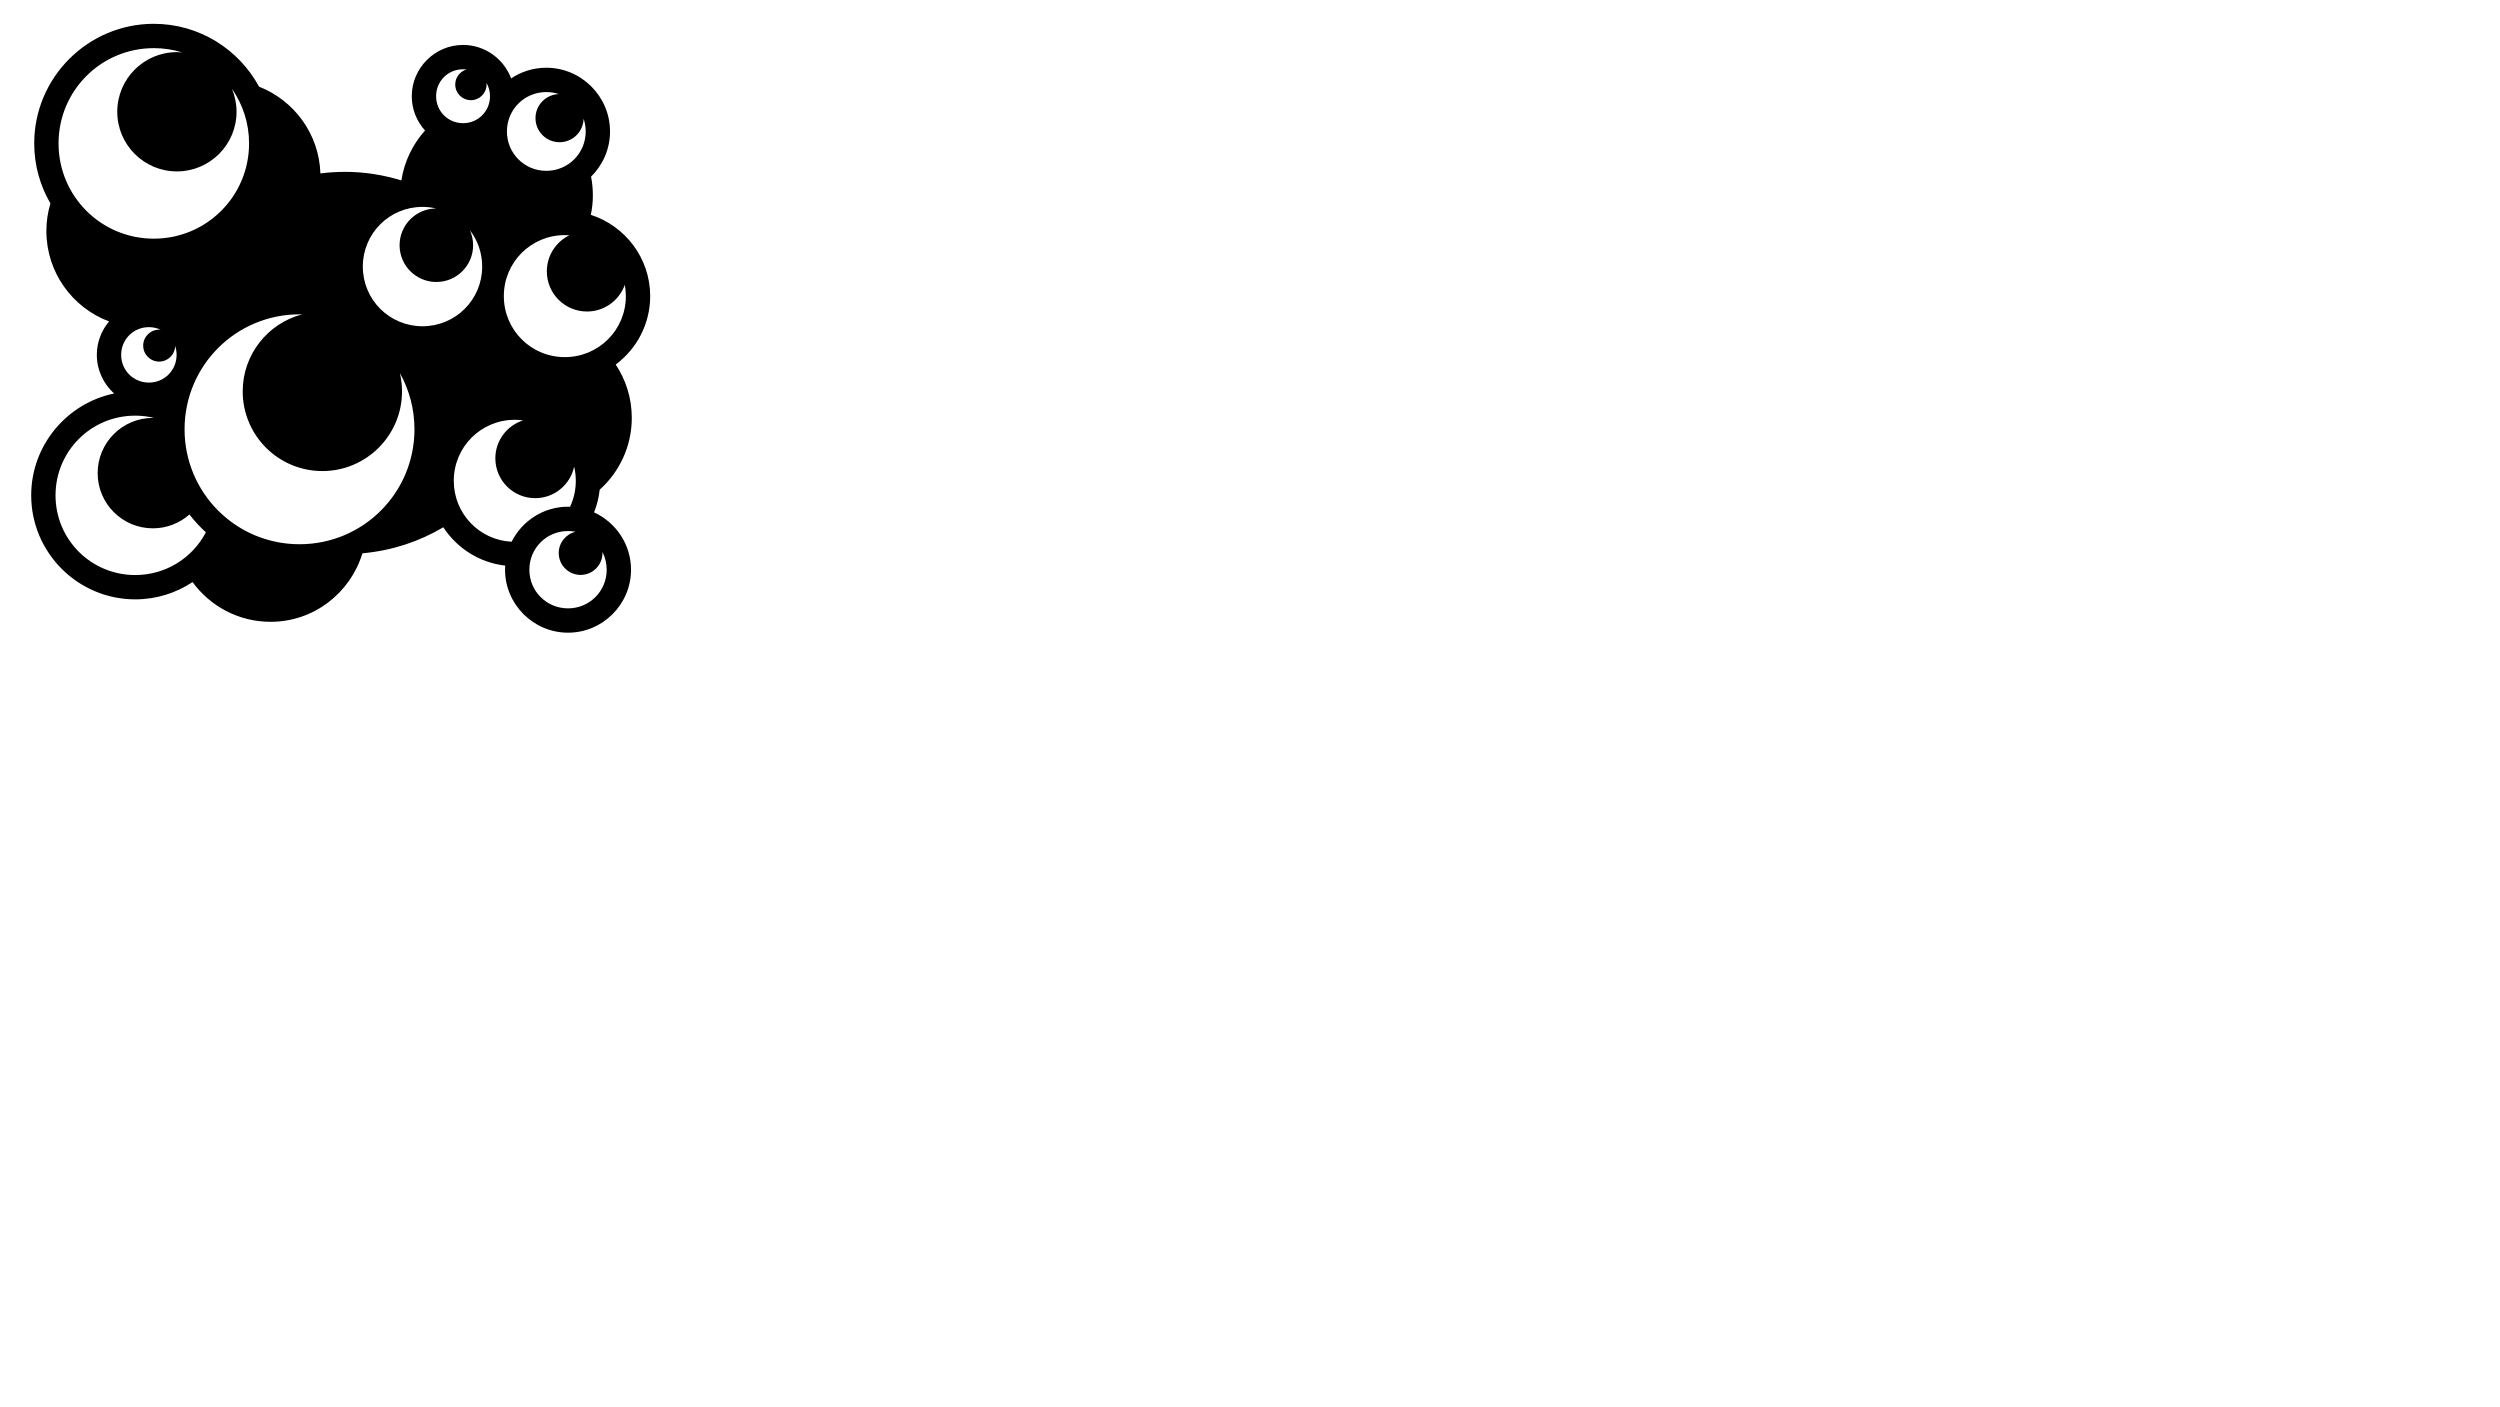
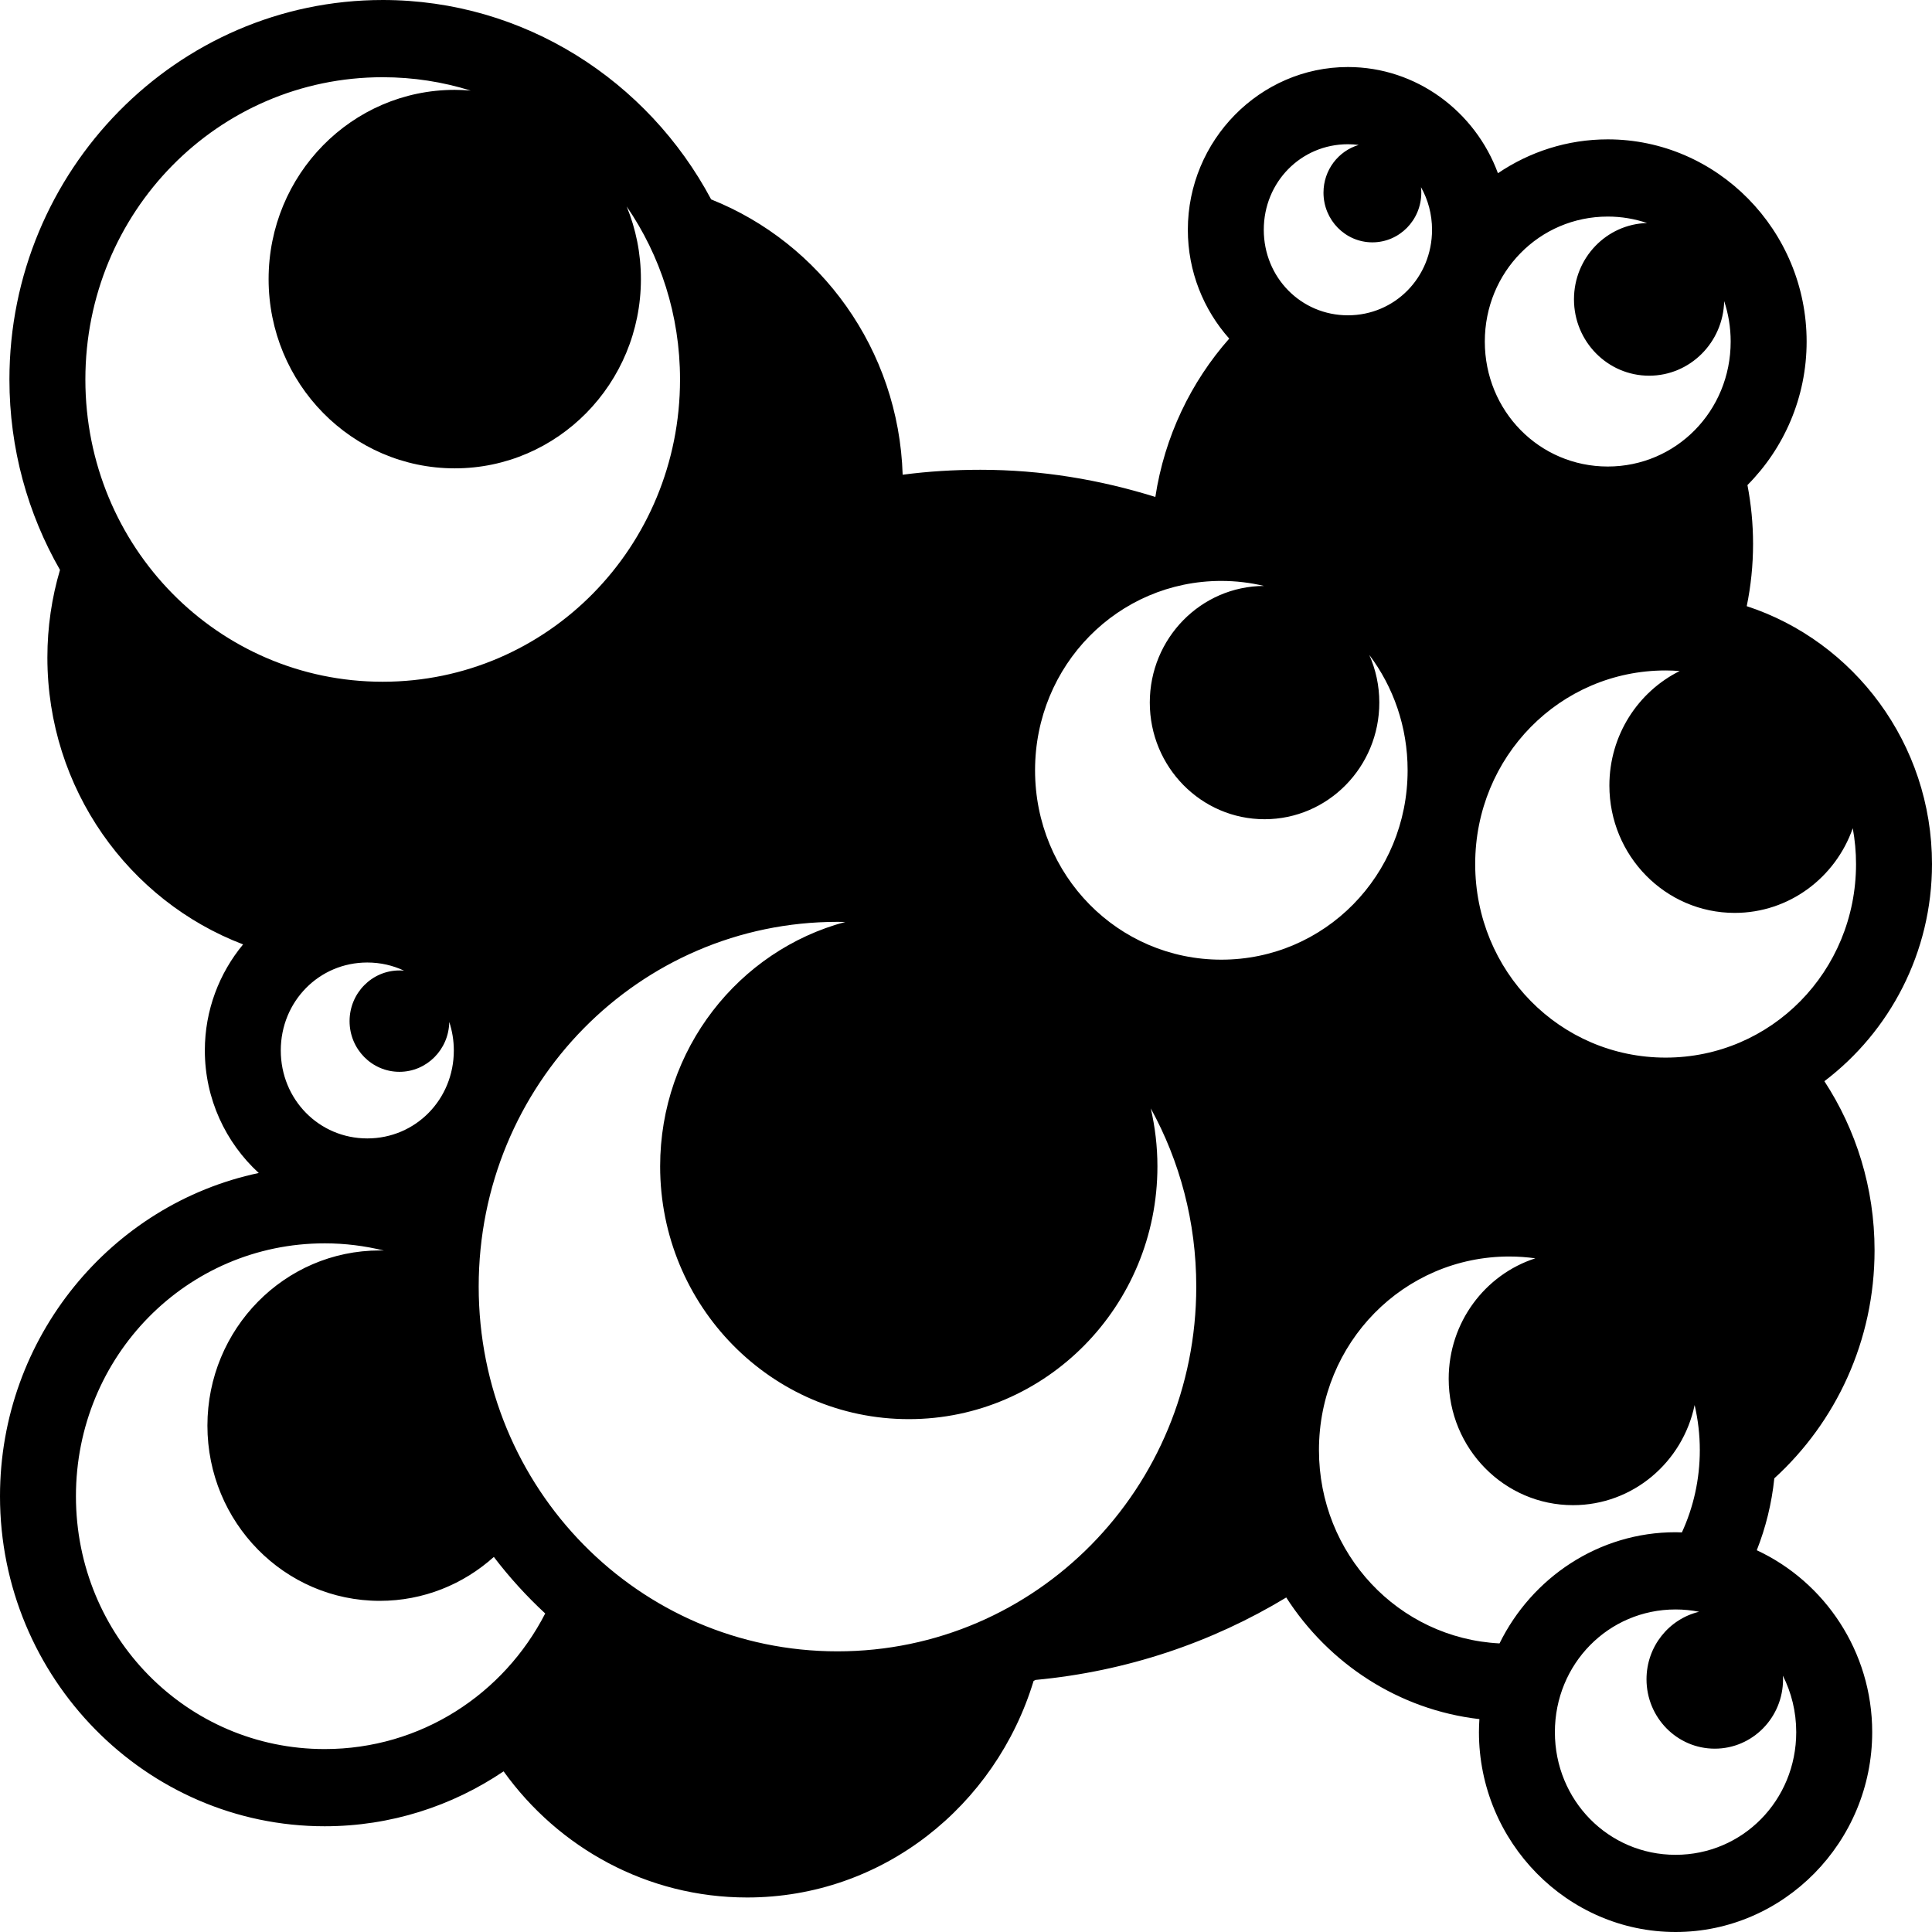
- <svg xmlns="http://www.w3.org/2000/svg" viewBox="0 0 1920 1080">
-   <path d="M118.125 18.285c-50.616 0-91.848 41.234-91.848 91.85 0 16.783 4.538 32.53 12.444 46.09-2.017 6.705-3.103 13.82-3.103 21.203 0 31.782 20.04 58.905 48.158 69.44-5.863 6.96-9.414 15.922-9.414 25.67 0 11.727 5.138 22.323 13.267 29.657-36.275 7.53-63.67 39.773-63.67 78.23 0 44.01 35.88 79.89 79.893 79.89 16.252 0 31.387-4.903 44.025-13.292 13.485 18.495 35.304 30.53 59.928 30.53 33.308 0 61.144-22.157 70.482-52.414.16-.083.323-.16.483-.244 22.43-2.07 43.35-9.045 61.685-19.955 10.443 15.996 27.664 27.192 47.527 29.44-.067 1.042-.113 2.09-.113 3.147 0 26.61 21.773 48.38 48.383 48.38 26.61 0 48.383-21.77 48.383-48.38 0-19.492-11.69-36.377-28.4-44.02 2.197-5.482 3.677-11.32 4.314-17.405 15.134-13.576 24.666-33.272 24.666-55.188 0-15.132-4.552-29.203-12.346-40.937 16.048-11.97 26.48-31.09 26.48-52.563 0-29.132-19.203-53.93-45.587-62.412 1.016-4.86 1.558-9.9 1.558-15.076 0-4.87-.485-9.624-1.382-14.233 8.977-8.883 14.562-21.19 14.562-34.74 0-26.915-22.02-48.937-48.937-48.937-9.968 0-19.263 3.025-27.02 8.197-5.598-14.962-20.073-25.705-36.913-25.705-21.643 0-39.39 17.746-39.39 39.39 0 10.1 3.865 19.347 10.185 26.342-9.428 10.497-15.918 23.71-18.18 38.326-13.648-4.188-28.03-6.576-43.045-6.576-6.49 0-12.86.38-19.13 1.197-.972-30.35-20.245-56.103-47.122-66.638-15.555-28.71-45.962-48.265-80.82-48.265zm0 18.69c7.544 0 14.814 1.134 21.652 3.238-1.293-.11-2.598-.178-3.92-.178-25.298 0-45.804 20.505-45.804 45.803s20.506 45.805 45.804 45.805c25.3 0 45.805-20.507 45.805-45.805 0-6.236-1.25-12.176-3.508-17.594 8.273 11.855 13.133 26.283 13.133 41.89 0 40.517-32.645 73.16-73.162 73.16s-73.16-32.643-73.16-73.16c0-40.515 32.643-73.16 73.16-73.16zm237.502 16.22c.9 0 1.784.062 2.652.17-5.003 1.46-8.66 6.072-8.66 11.545 0 6.646 5.387 12.033 12.032 12.033 6.646 0 12.034-5.387 12.034-12.033 0-.45-.03-.894-.08-1.332 1.726 3.03 2.722 6.542 2.722 10.32 0 11.545-9.158 20.702-20.7 20.702-11.546 0-20.702-9.158-20.702-20.702 0-11.544 9.157-20.703 20.7-20.703zm63.934 17.508c3.39 0 6.637.554 9.67 1.563-9.974.273-17.978 8.425-17.978 18.464 0 10.212 8.276 18.49 18.488 18.49 10.064 0 18.233-8.043 18.47-18.05 1.032 3.064 1.6 6.352 1.6 9.783 0 16.818-13.434 30.248-30.25 30.248-16.817 0-30.248-13.43-30.248-30.247s13.433-30.25 30.25-30.25zm-95.078 88.19c3.62 0 7.13.426 10.502 1.21-15.534.07-28.107 12.68-28.107 28.23 0 15.596 12.643 28.237 28.238 28.237 15.596 0 28.237-12.64 28.237-28.236 0-4.11-.885-8.01-2.463-11.53 5.914 7.717 9.428 17.387 9.428 27.925 0 25.424-20.41 45.834-45.836 45.834-25.425 0-45.836-20.41-45.836-45.835 0-25.427 20.41-45.837 45.836-45.837zm109.32 21.668c1.165 0 2.317.057 3.462.14-10.243 5.013-17.3 15.533-17.3 27.706 0 17.03 13.805 30.836 30.835 30.836 13.4 0 24.8-8.552 29.052-20.494.52 2.808.804 5.7.804 8.666 0 25.988-20.867 46.854-46.855 46.854-25.987 0-46.855-20.866-46.855-46.854 0-25.987 20.868-46.853 46.856-46.853zM230.03 241.41c.642 0 1.282.012 1.92.026-26.22 6.906-45.556 30.77-45.556 59.158 0 33.79 27.39 61.18 61.182 61.18 33.79 0 61.18-27.39 61.18-61.18 0-4.832-.578-9.525-1.637-14.033 7.13 12.744 11.194 27.45 11.194 43.13 0 48.87-39.414 88.285-88.283 88.285-48.868 0-88.284-39.415-88.284-88.284 0-48.867 39.416-88.282 88.285-88.282zm-115.692 9.84c3.25 0 6.312.71 9.05 1.98-.377-.036-.757-.058-1.144-.058-6.776 0-12.27 5.492-12.27 12.268 0 6.775 5.494 12.267 12.27 12.267 6.71 0 12.15-5.387 12.258-12.07.726 2.16 1.125 4.478 1.125 6.902 0 11.87-9.422 21.29-21.29 21.29-11.87 0-21.29-9.422-21.29-21.29 0-11.87 9.422-21.29 21.29-21.29zm-10.49 67.973c5.03 0 9.91.615 14.582 1.75-.343-.01-.683-.03-1.028-.03-23.42 0-42.406 18.986-42.406 42.406 0 23.42 18.986 42.406 42.406 42.406 10.767 0 20.59-4.02 28.07-10.63 3.814 4.918 8.044 9.5 12.643 13.685-10.198 19.537-30.616 32.82-54.267 32.82-33.913 0-61.204-27.29-61.204-61.203 0-33.913 27.29-61.203 61.204-61.203zm291.513 3.186c2.17 0 4.3.158 6.387.44-12.363 3.926-21.322 15.492-21.322 29.156 0 16.895 13.696 30.59 30.592 30.59 14.714 0 26.997-10.39 29.923-24.233.826 3.496 1.276 7.143 1.276 10.902 0 7.137-1.584 13.883-4.406 19.922-.52-.017-1.04-.04-1.564-.04-18.91 0-35.365 11-43.313 26.91-24.85-1.25-44.43-21.618-44.43-46.792 0-25.988 20.868-46.856 46.856-46.856zm40.887 85.428c1.986 0 3.92.196 5.793.56-7.416 1.746-12.94 8.388-12.94 16.336 0 9.28 7.52 16.8 16.797 16.8 9.28 0 16.8-7.52 16.8-16.8 0-.294-.03-.58-.046-.873 2.1 4.084 3.29 8.726 3.29 13.67 0 16.51-13.184 29.694-29.694 29.694-16.51 0-29.693-13.183-29.693-29.693s13.183-29.693 29.693-29.693z" />
+ <svg xmlns="http://www.w3.org/2000/svg" viewBox="0 0 1000 1000" version="1.1" id="svg1" width="1000" height="1000">
+   <defs id="defs1" />
+   <path d="M 198.082,0.002 C 91.609,0.002 4.876,88.18 4.876,196.421 c 0,35.89 9.546,69.565 26.176,98.562 -4.243,14.338 -6.527,29.554 -6.527,45.342 0,67.965 42.155,125.967 101.302,148.496 -12.333,14.884 -19.803,34.049 -19.803,54.895 0,25.078 10.808,47.737 27.908,63.421 C 57.626,623.239 0,692.19 0,774.429 c 0,94.114 75.475,170.843 168.058,170.843 34.187,0 66.024,-10.485 92.608,-28.425 28.366,39.551 74.263,65.288 126.061,65.288 70.065,0 128.619,-47.382 148.261,-112.086 0.337,-0.177 0.679,-0.342 1.016,-0.522 47.182,-4.427 91.188,-19.342 129.757,-42.673 21.967,34.207 58.192,58.149 99.975,62.957 -0.141,2.228 -0.238,4.469 -0.238,6.73 0,56.905 45.8,103.459 101.775,103.459 55.975,0 101.775,-46.555 101.775,-103.459 0,-41.683 -24.59,-77.791 -59.74,-94.136 4.621,-11.723 7.735,-24.208 9.075,-37.22 31.835,-29.032 51.886,-71.151 51.886,-118.018 0,-32.359 -9.575,-62.45 -25.97,-87.543 C 978.056,534.026 1000,493.139 1000,447.219 c 0,-62.298 -40.394,-115.328 -95.894,-133.466 2.137,-10.393 3.277,-21.171 3.277,-32.24 0,-10.414 -1.02,-20.581 -2.907,-30.437 18.883,-18.996 30.632,-45.314 30.632,-74.291 0,-57.557 -46.32,-104.651 -102.941,-104.651 -20.968,0 -40.52,6.469 -56.838,17.529 -11.776,-31.996 -42.224,-54.969 -77.648,-54.969 -45.527,0 -82.858,37.949 -82.858,84.235 0,21.599 8.13,41.373 21.424,56.332 -19.832,22.448 -33.484,50.703 -38.242,81.959 -28.709,-8.956 -58.962,-14.063 -90.547,-14.063 -13.652,0 -27.051,0.813 -40.241,2.56 C 465.174,180.814 424.632,125.742 368.096,103.213 335.375,41.818 271.413,0 198.088,0 Z m 0,39.968 c 15.869,0 31.162,2.425 45.546,6.924 -2.72,-0.235 -5.465,-0.381 -8.246,-0.381 -53.215,0 -96.35,43.849 -96.35,97.949 0,54.099 43.135,97.953 96.35,97.953 53.219,0 96.352,-43.854 96.352,-97.953 0,-13.336 -2.629,-26.038 -7.379,-37.624 17.403,25.352 27.626,56.206 27.626,89.581 0,86.645 -68.67,156.451 -153.899,156.451 -85.229,0 -153.895,-69.806 -153.895,-156.451 0,-86.64 68.666,-156.451 153.895,-156.451 z m 499.594,34.686 c 1.893,0 3.753,0.133 5.579,0.364 -10.524,3.122 -18.217,12.985 -18.217,24.689 0,14.212 11.332,25.732 25.31,25.732 13.98,0 25.314,-11.52 25.314,-25.732 0,-0.962 -0.063,-1.912 -0.168,-2.848 3.631,6.48 5.726,13.99 5.726,22.069 0,24.689 -19.264,44.271 -43.543,44.271 -24.287,0 -43.547,-19.584 -43.547,-44.271 0,-24.687 19.262,-44.273 43.543,-44.273 z m 134.488,37.44 c 7.131,0 13.961,1.185 20.341,3.342 -20.981,0.584 -37.817,18.017 -37.817,39.485 0,21.838 17.409,39.54 38.89,39.54 21.17,0 38.354,-17.2 38.852,-38.599 2.171,6.552 3.366,13.584 3.366,20.921 0,35.965 -28.259,64.685 -63.632,64.685 -35.375,0 -63.628,-28.72 -63.628,-64.682 0,-35.963 28.257,-64.689 63.632,-64.689 z m -200,188.592 c 7.615,0 14.998,0.911 22.091,2.588 -32.676,0.15 -59.124,27.116 -59.124,60.369 0,33.352 26.595,60.384 59.4,60.384 32.807,0 59.398,-27.03 59.398,-60.382 0,-8.789 -1.862,-17.129 -5.181,-24.657 12.44,16.503 19.832,37.182 19.832,59.717 0,54.369 -42.933,98.015 -96.418,98.015 -53.482,0 -96.418,-43.646 -96.418,-98.017 0,-54.375 42.933,-98.021 96.418,-98.021 z m 229.959,46.336 c 2.451,0 4.874,0.122 7.282,0.299 -21.547,10.72 -36.391,33.217 -36.391,59.249 0,36.418 29.039,65.942 64.863,65.942 28.187,0 52.168,-18.288 61.112,-43.826 1.094,6.005 1.691,12.189 1.691,18.532 0,55.575 -43.895,100.196 -98.561,100.196 -54.665,0 -98.561,-44.621 -98.561,-100.196 0,-55.573 43.897,-100.194 98.563,-100.194 z M 433.478,477.149 c 1.35,0 2.697,0.026 4.039,0.056 -55.155,14.768 -95.829,65.801 -95.829,126.508 0,72.259 57.616,130.832 128.699,130.832 71.079,0 128.694,-58.573 128.694,-130.832 0,-10.333 -1.216,-20.369 -3.443,-30.009 14.998,27.253 23.547,58.701 23.547,92.232 0,104.507 -82.909,188.795 -185.706,188.795 -102.796,0 -185.709,-84.288 -185.709,-188.793 0,-104.501 82.913,-188.789 185.711,-188.789 z m -243.362,21.043 c 6.836,0 13.278,1.518 19.037,4.234 -0.793,-0.077 -1.592,-0.124 -2.406,-0.124 -14.254,0 -25.81,11.745 -25.81,26.235 0,14.488 11.557,26.233 25.81,26.233 14.115,0 25.558,-11.52 25.785,-25.811 1.527,4.619 2.366,9.576 2.366,14.76 0,25.384 -19.82,45.528 -44.784,45.528 -24.969,0 -44.784,-20.149 -44.784,-45.528 0,-25.384 19.82,-45.528 44.784,-45.528 z m -22.066,145.359 c 10.581,0 20.846,1.315 30.674,3.742 -0.722,-0.021 -1.437,-0.064 -2.162,-0.064 -49.265,0 -89.203,40.601 -89.203,90.684 0,50.083 39.938,90.684 89.203,90.684 22.649,0 43.312,-8.597 59.046,-22.732 8.023,10.517 16.921,20.316 26.595,29.265 -21.452,41.779 -64.402,70.185 -114.153,70.185 -71.337,0 -128.745,-58.359 -128.745,-130.881 0,-72.522 57.406,-130.881 128.745,-130.881 z m 613.208,6.813 c 4.565,0 9.045,0.338 13.435,0.941 -26.006,8.396 -44.852,33.129 -44.852,62.349 0,36.13 28.81,65.416 64.351,65.416 30.951,0 56.789,-22.219 62.944,-51.822 1.738,7.476 2.684,15.275 2.684,23.314 0,15.262 -3.332,29.688 -9.268,42.603 -1.094,-0.036 -2.188,-0.085 -3.29,-0.085 -39.778,0 -74.392,23.523 -91.11,57.546 -52.273,-2.673 -93.46,-46.23 -93.46,-100.064 0,-55.575 43.897,-100.2 98.563,-100.2 z m 86.007,182.686 c 4.178,0 8.246,0.419 12.186,1.198 -15.6,3.734 -27.22,17.938 -27.22,34.934 0,19.845 15.819,35.926 35.333,35.926 19.521,0 35.339,-16.081 35.339,-35.926 0,-0.629 -0.063,-1.24 -0.097,-1.867 4.417,8.734 6.921,18.66 6.921,29.233 0,35.306 -27.733,63.5 -62.462,63.5 -34.729,0 -62.46,-28.191 -62.46,-63.498 0,-35.306 27.731,-63.498 62.46,-63.498 z" />
</svg>
